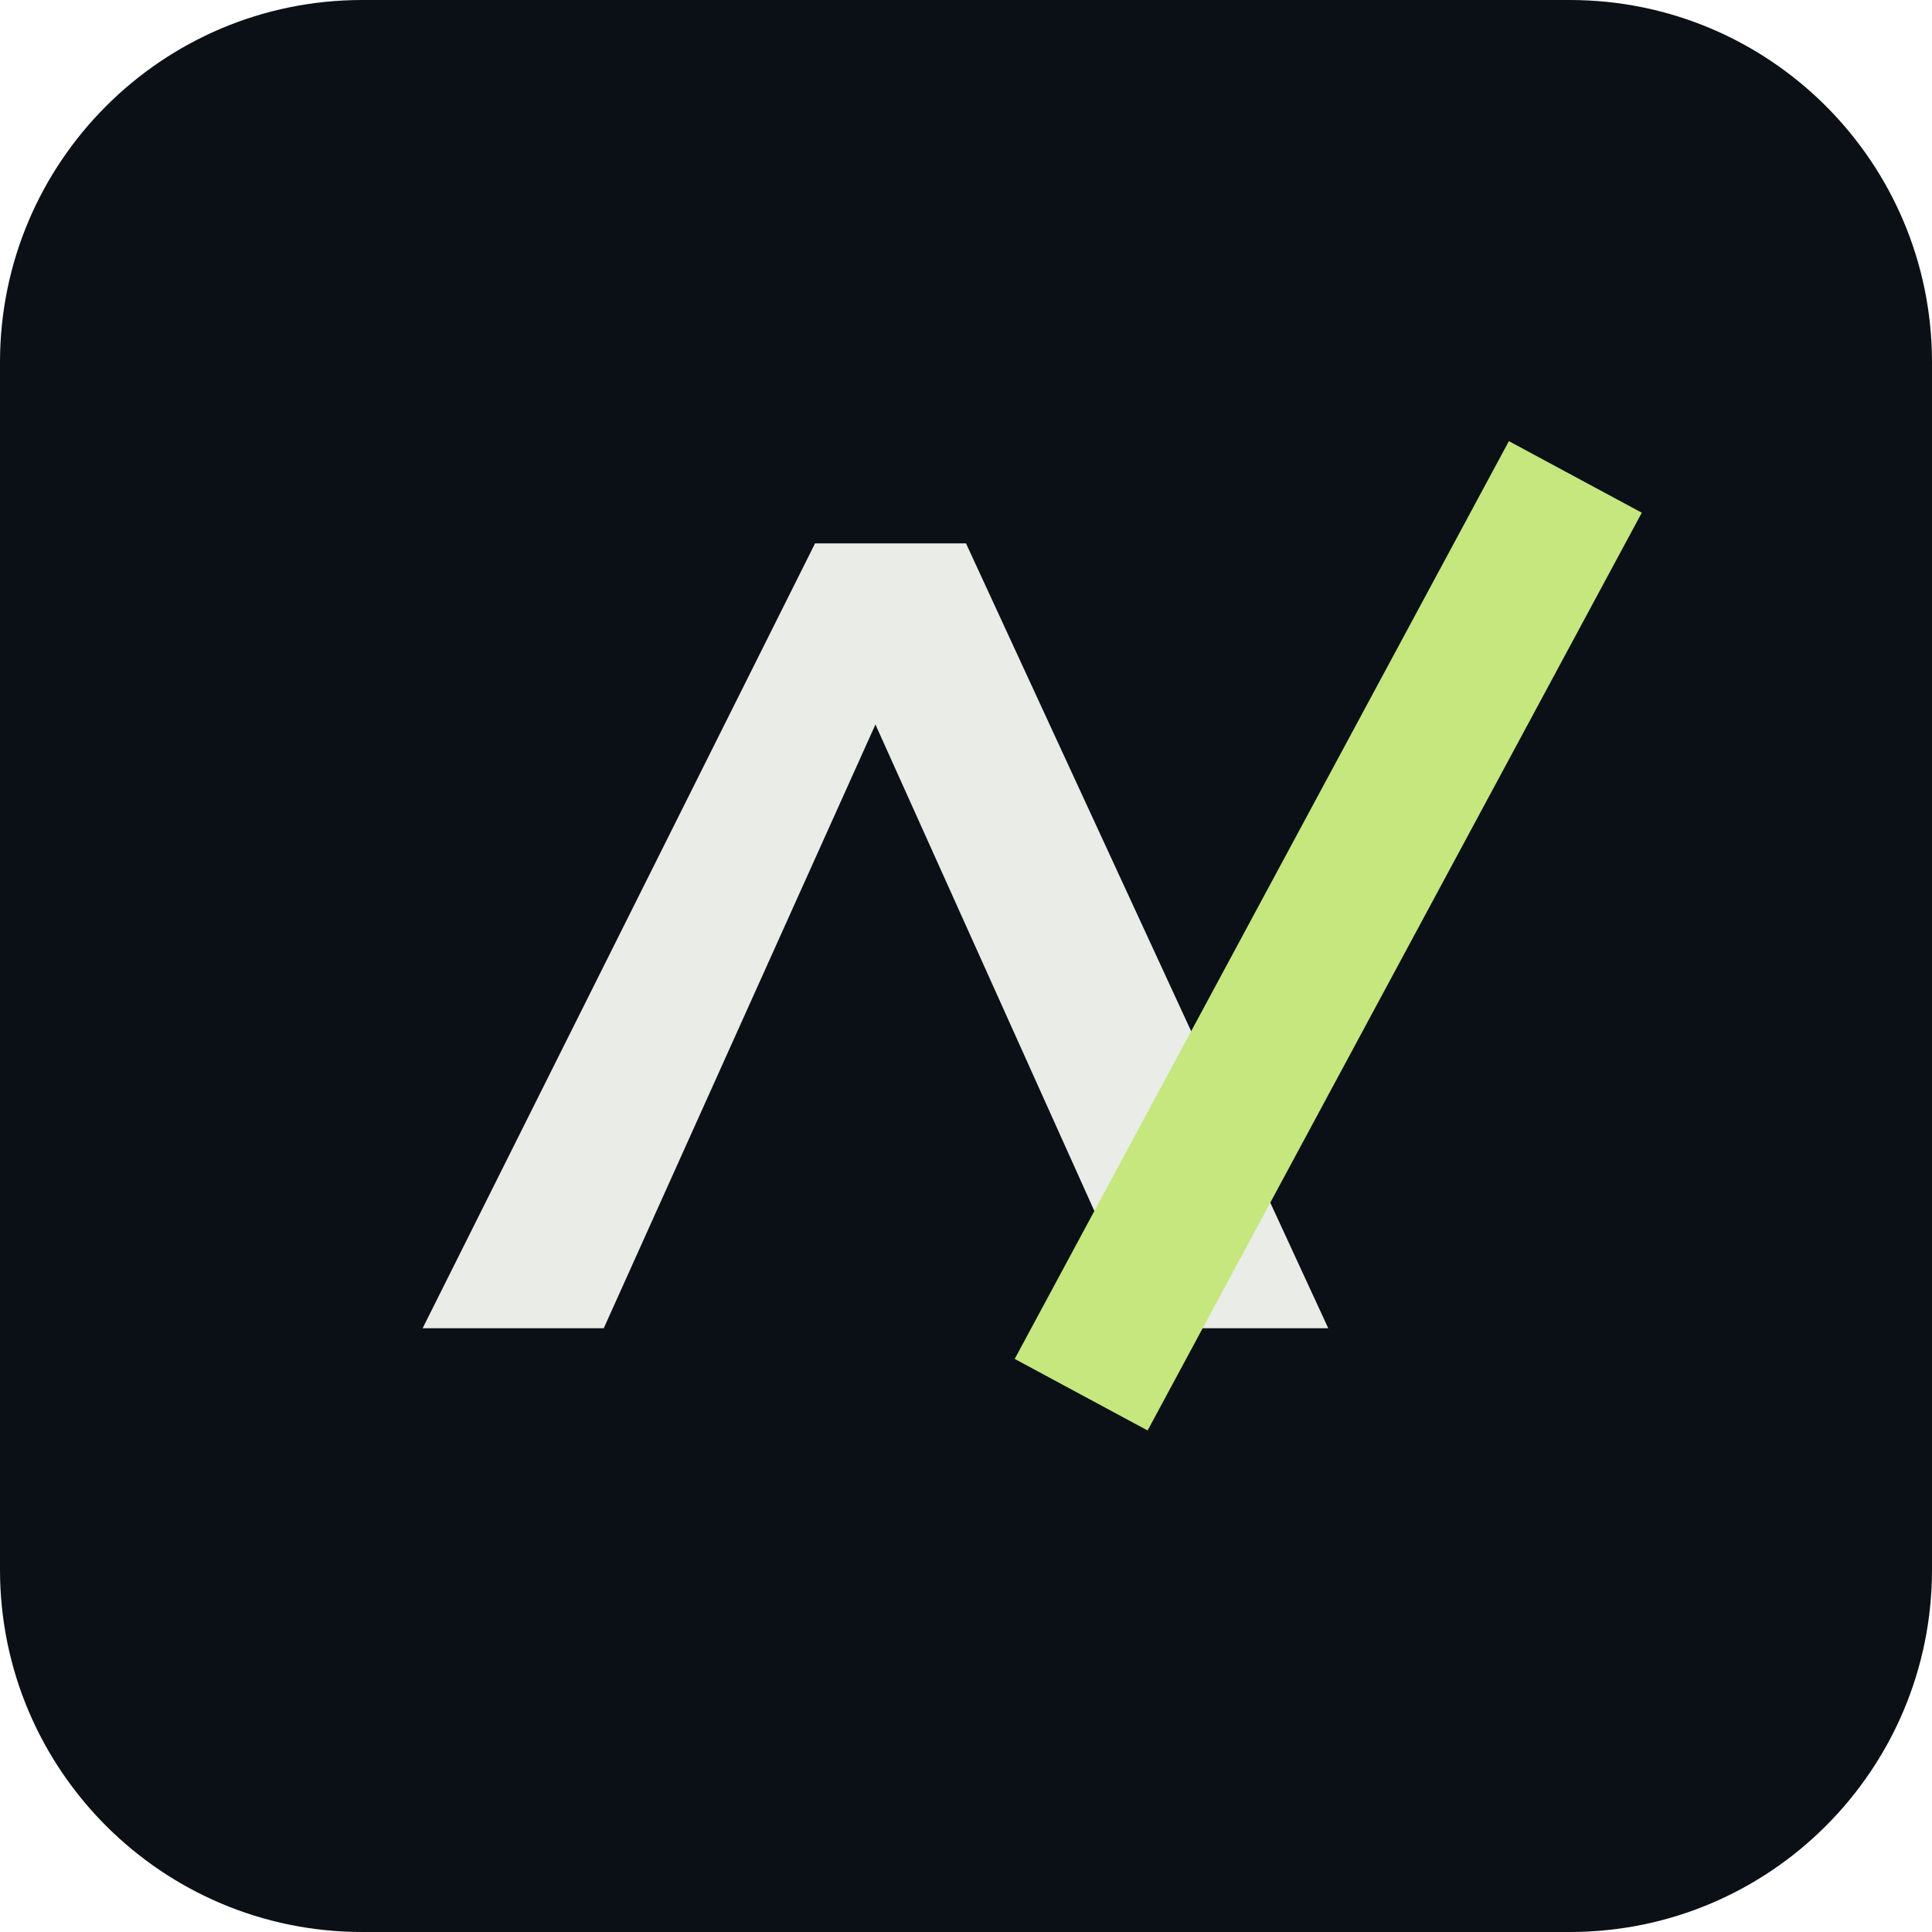
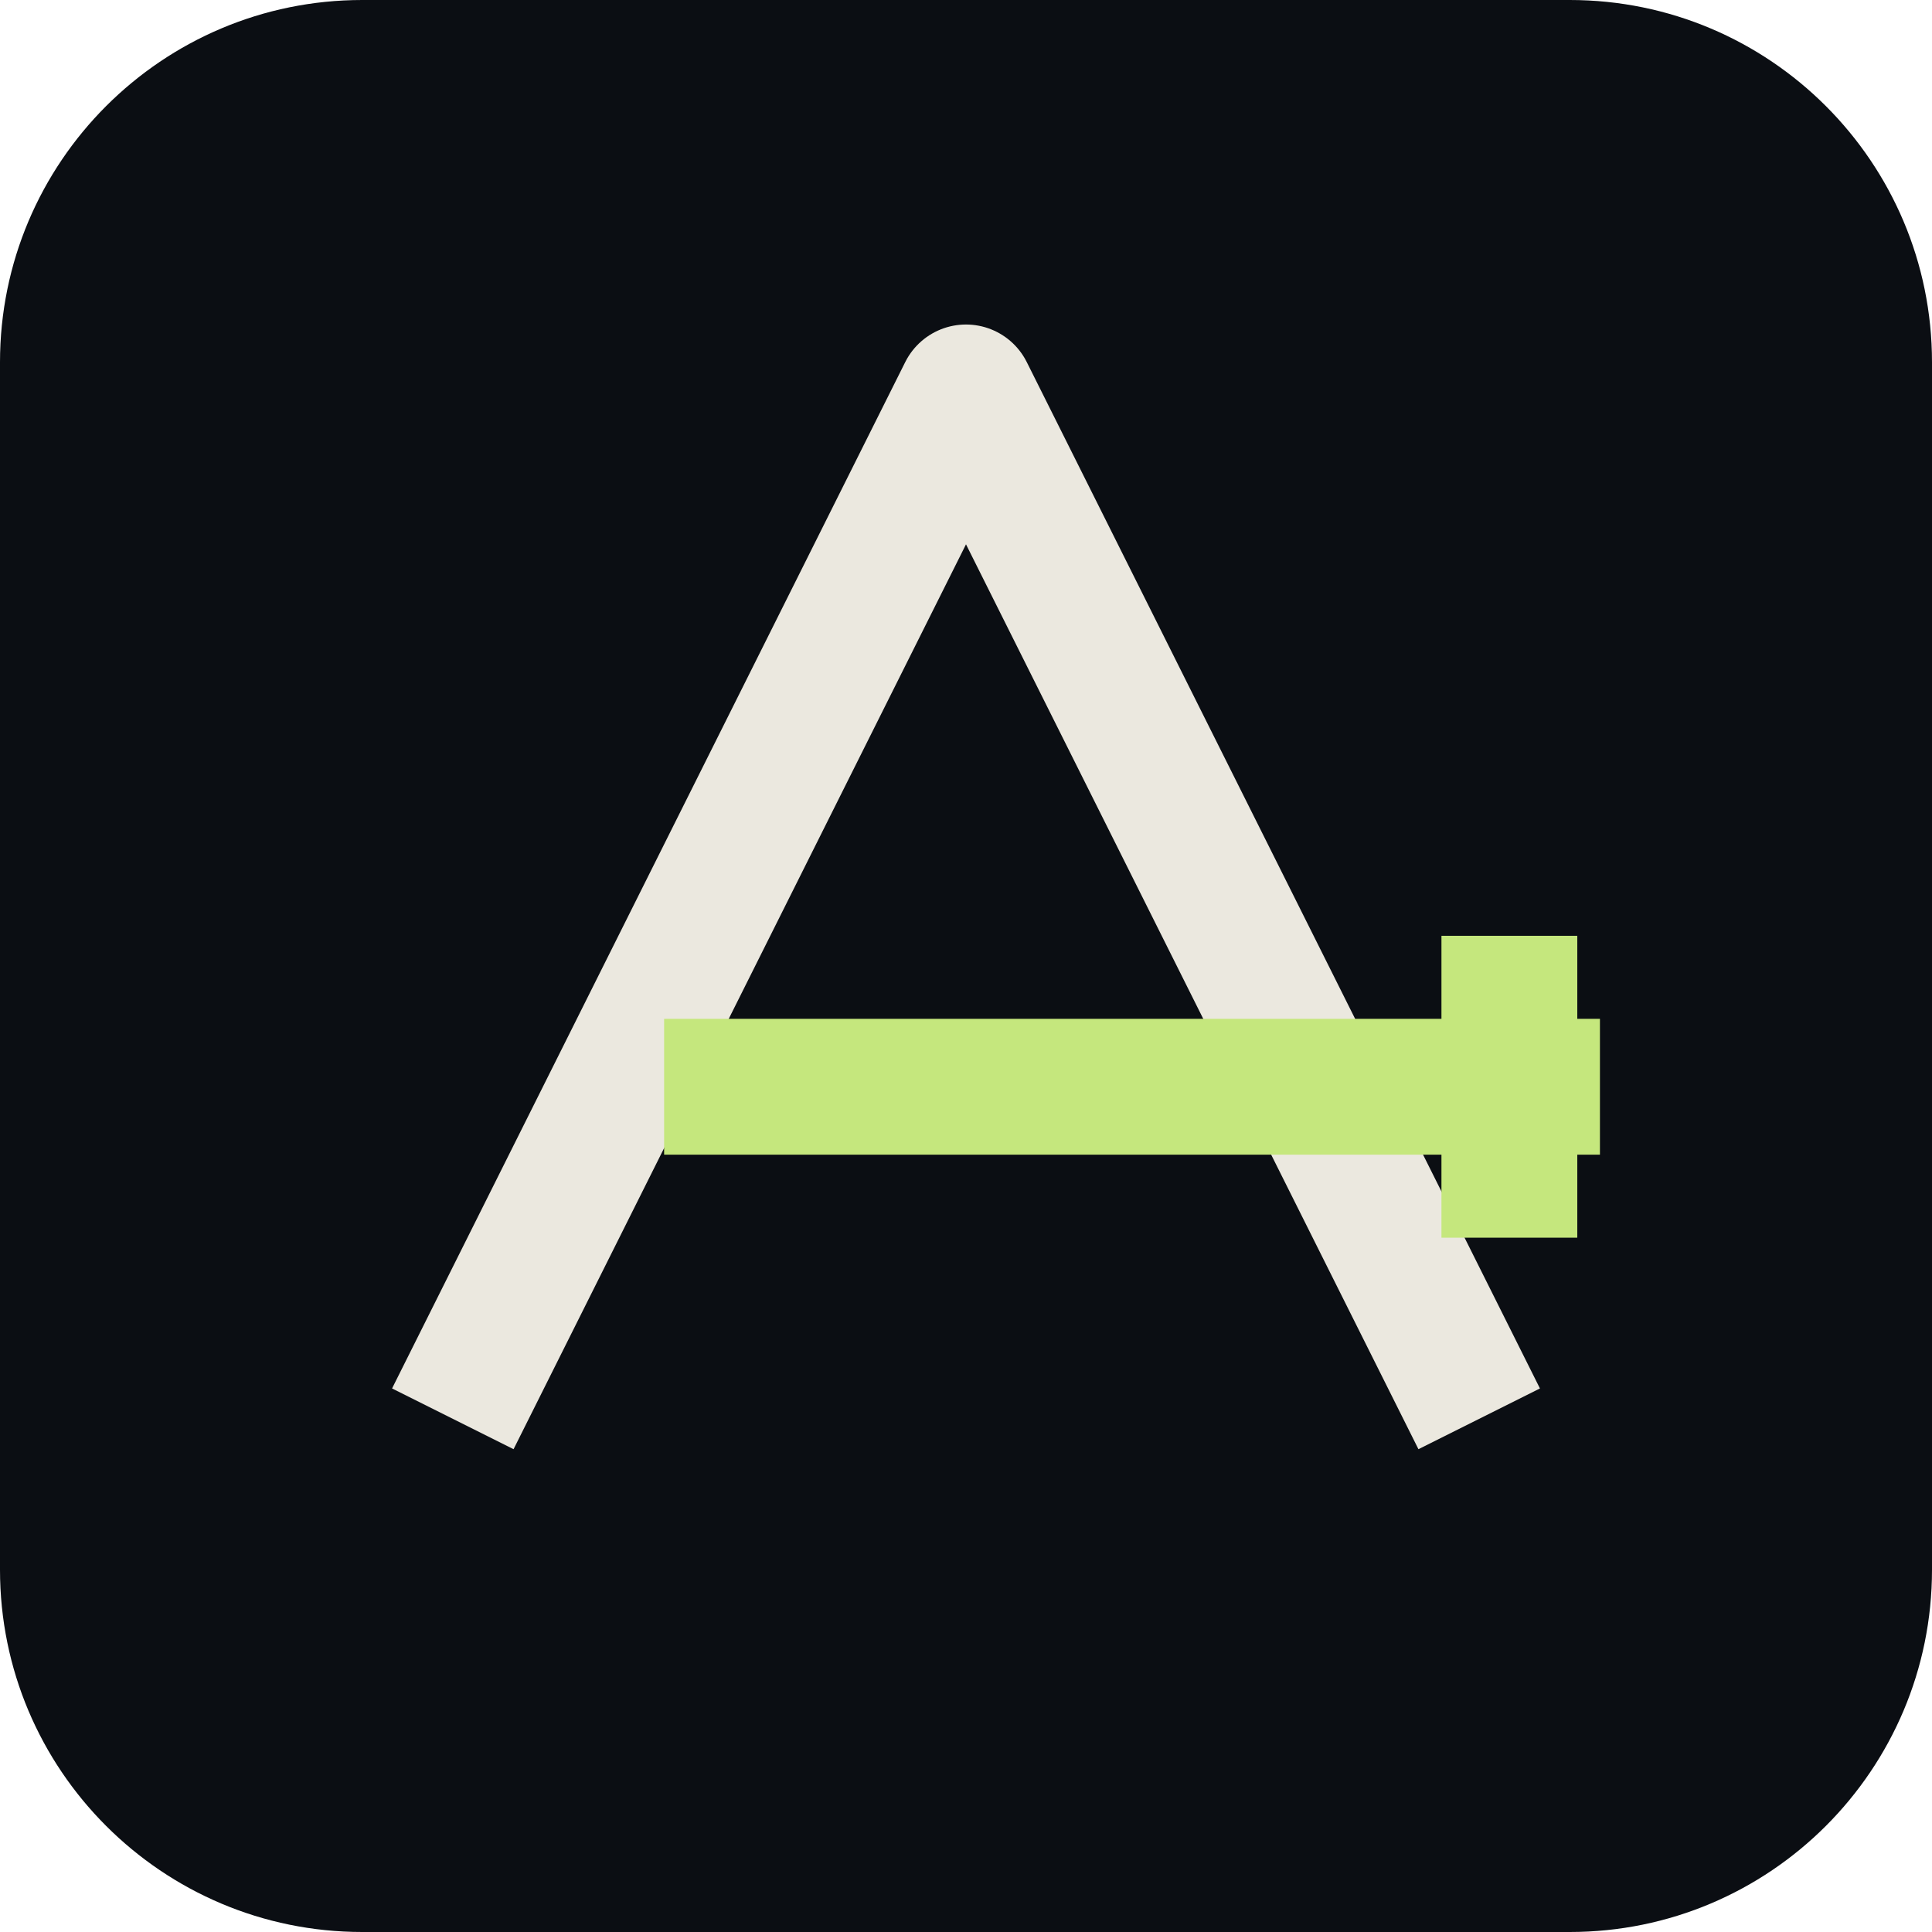
<svg xmlns="http://www.w3.org/2000/svg" viewBox="0 0 64 64">
-   <rect width="64" height="64" rx="12" fill="#0b1017" />
-   <path d="M14 44 27 18h5l12 26h-6L29 24 20 44Z" fill="#e9ece7" />
-   <path d="M37 44 51 18" fill="none" stroke="#c5e77d" stroke-width="5" stroke-linecap="square" />
+   <rect width="64" height="64" rx="12" fill="#0b0e13" />
+   <path d="M15 47 32 13l17 34" fill="none" stroke="#ebe8df" stroke-width="4.5" stroke-linejoin="round" />
+   <path d="M22 36h31M50 31v10" fill="none" stroke="#c5e77d" stroke-width="4.5" />
</svg>
